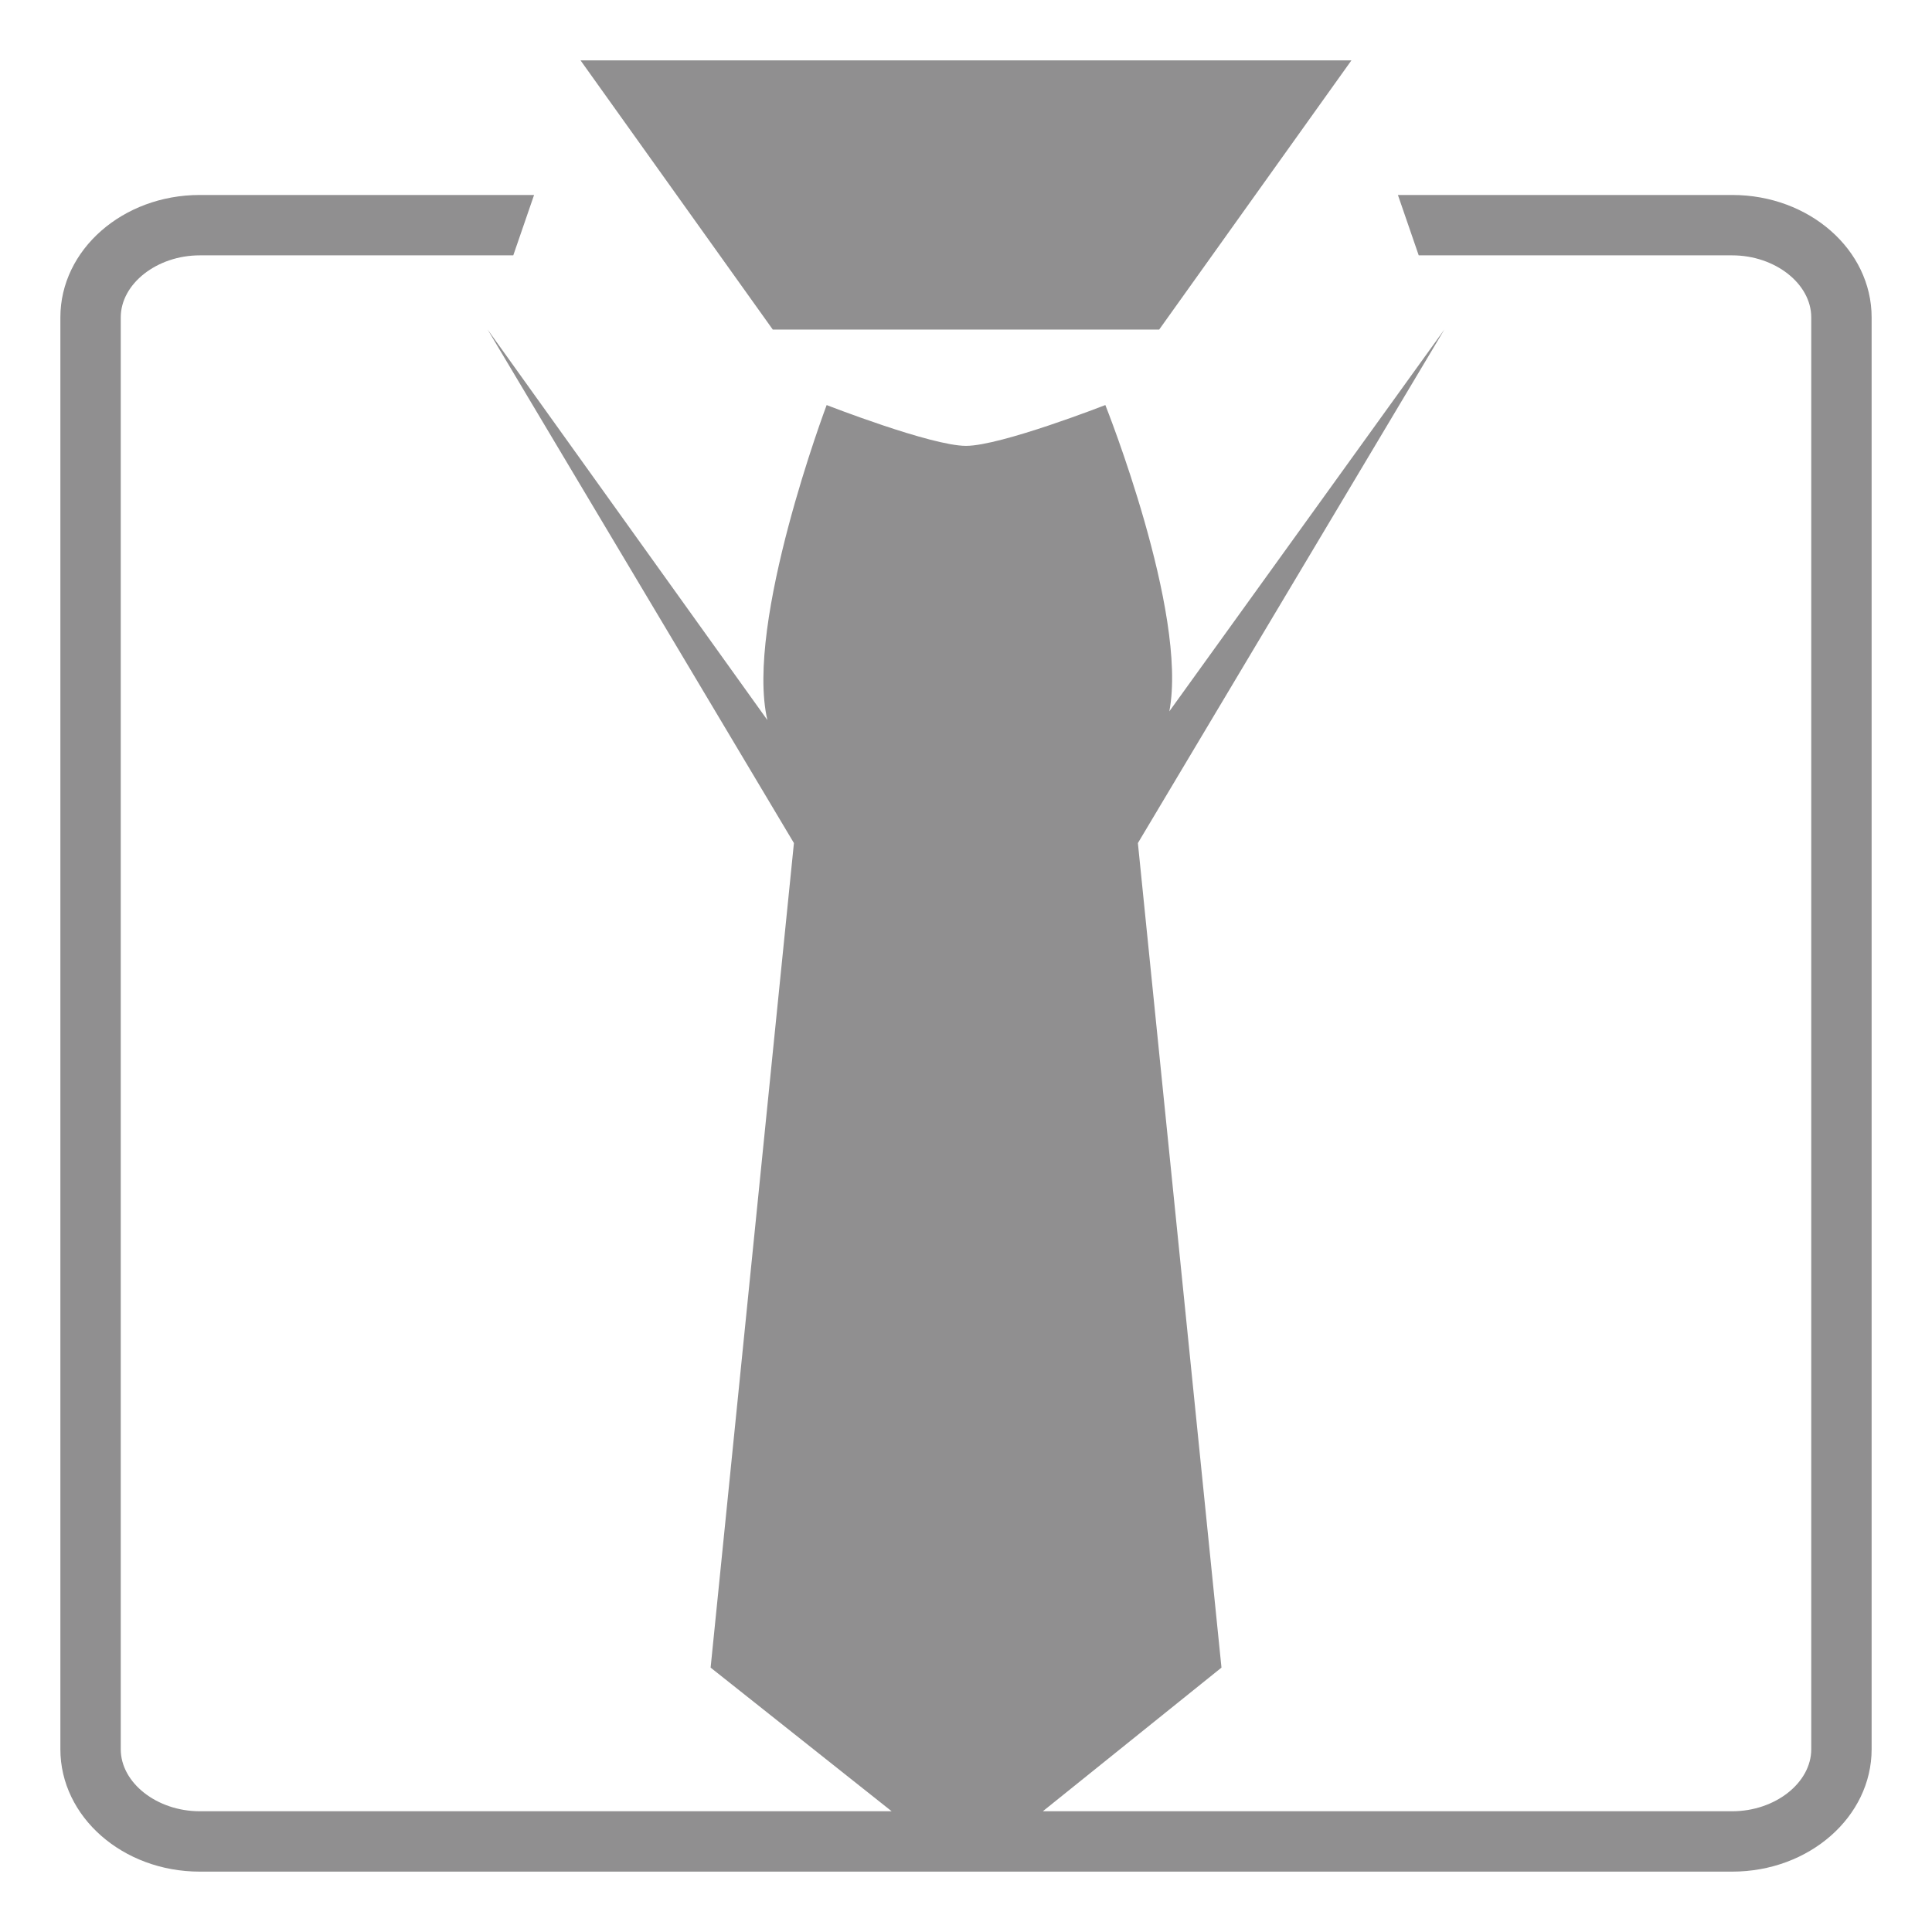
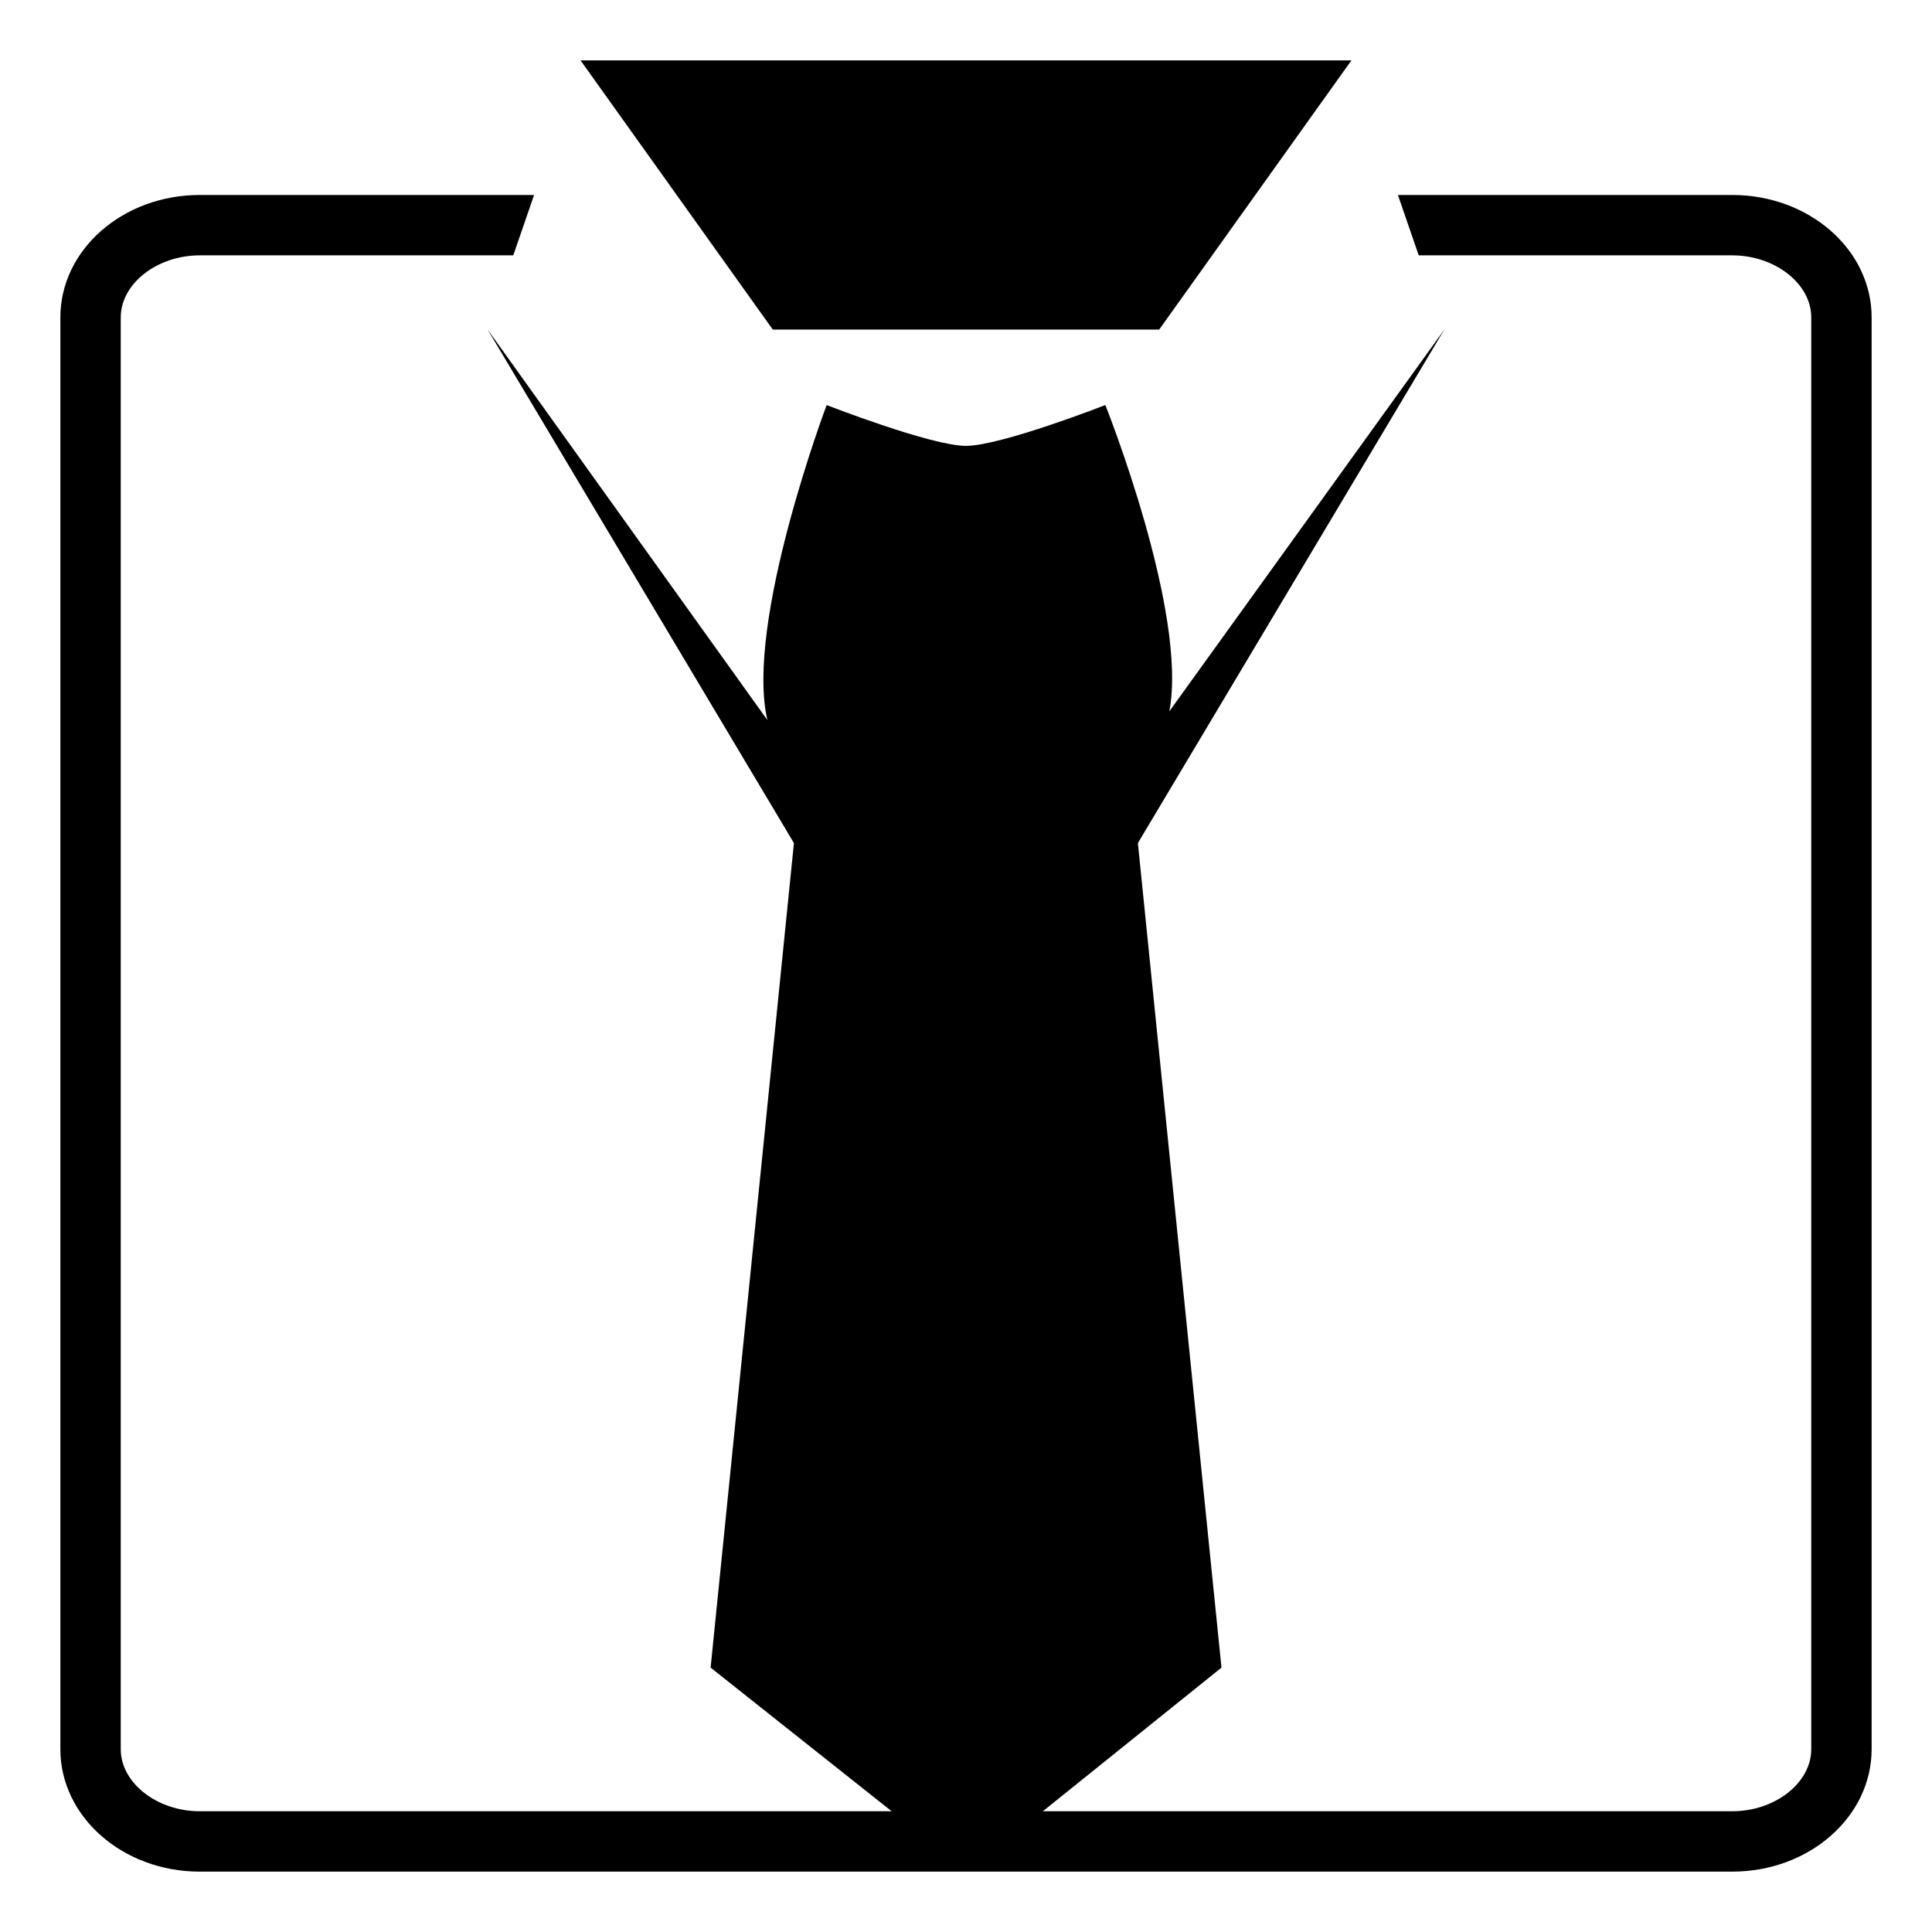
- <svg xmlns="http://www.w3.org/2000/svg" width="600" height="600" viewBox="0 0 600 600" fill="none">
-   <path d="M359.989 102.356L419.698 18.75H180.289L239.998 102.356H359.989Z" fill="#908F90" />
-   <path d="M537.975 60.553H434.137L440.597 79.303H537.975C551.269 79.303 562.5 88.125 562.5 98.568V543.243C562.5 553.678 551.269 562.5 537.975 562.5H323.869L379.341 517.893L353.381 261.825L448.547 102.356L363.15 220.912C368.981 190.143 343.275 125.793 343.275 125.793C343.275 125.793 310.809 138.468 300 138.468C289.191 138.468 256.725 125.793 256.725 125.793C256.725 125.793 231.234 193.415 238.322 223.631L151.444 102.356L246.562 261.825L220.688 517.893L276.909 562.5H62.025C48.731 562.5 37.5 553.678 37.5 543.234V98.568C37.5 88.125 48.731 79.303 62.025 79.303H159.403L165.862 60.553H62.025C38.128 60.553 18.75 77.559 18.75 98.568V543.243C18.75 564.225 38.128 581.25 62.025 581.25H537.975C561.872 581.25 581.25 564.225 581.25 543.234V98.568C581.25 77.559 561.872 60.553 537.975 60.553Z" fill="#908F90" />
+ <svg xmlns="http://www.w3.org/2000/svg" width="40" height="40" viewBox="0 0 600 600">
+   <path d="M359.989 102.356L419.698 18.75H180.289L239.998 102.356H359.989Z" />
+   <path d="M537.975 60.553H434.137L440.597 79.303H537.975C551.269 79.303 562.5 88.125 562.5 98.568V543.243C562.5 553.678 551.269 562.5 537.975 562.5H323.869L379.341 517.893L353.381 261.825L448.547 102.356L363.15 220.912C368.981 190.143 343.275 125.793 343.275 125.793C343.275 125.793 310.809 138.468 300 138.468C289.191 138.468 256.725 125.793 256.725 125.793C256.725 125.793 231.234 193.415 238.322 223.631L151.444 102.356L246.562 261.825L220.688 517.893L276.909 562.5H62.025C48.731 562.5 37.5 553.678 37.5 543.234V98.568C37.5 88.125 48.731 79.303 62.025 79.303H159.403L165.862 60.553H62.025C38.128 60.553 18.75 77.559 18.75 98.568V543.243C18.75 564.225 38.128 581.25 62.025 581.25H537.975C561.872 581.25 581.25 564.225 581.25 543.234V98.568C581.25 77.559 561.872 60.553 537.975 60.553Z" />
</svg>
